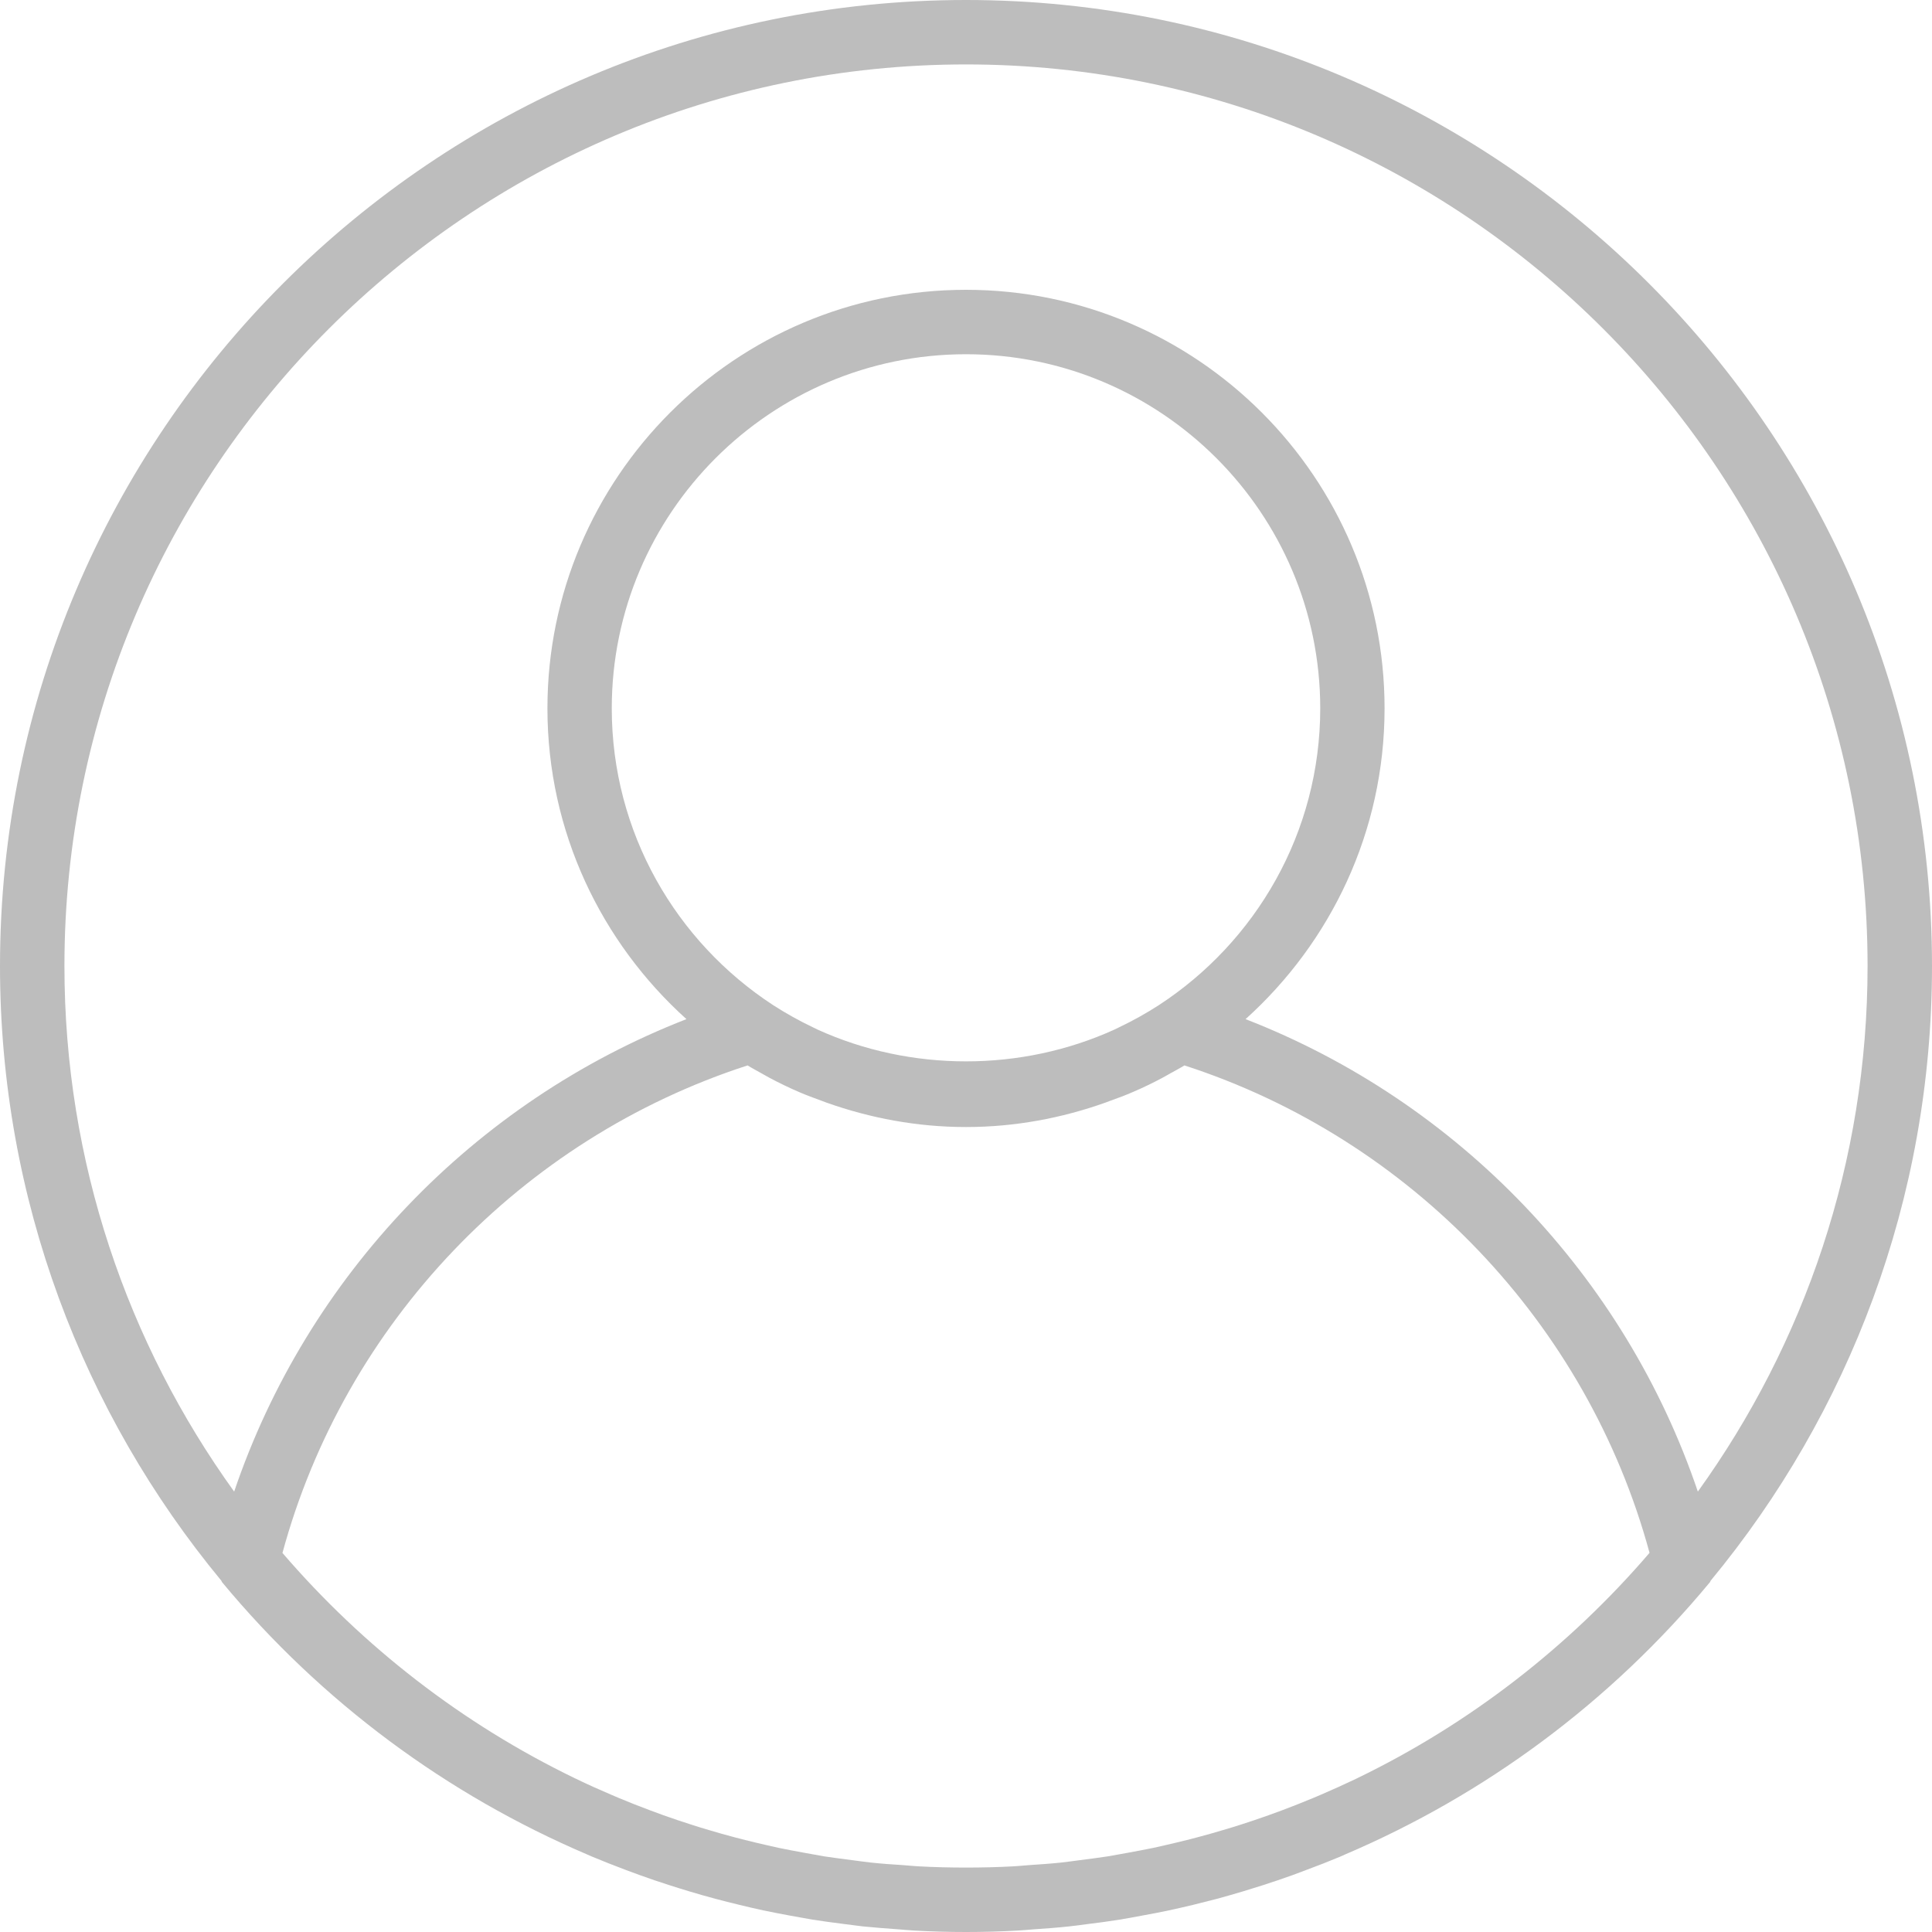
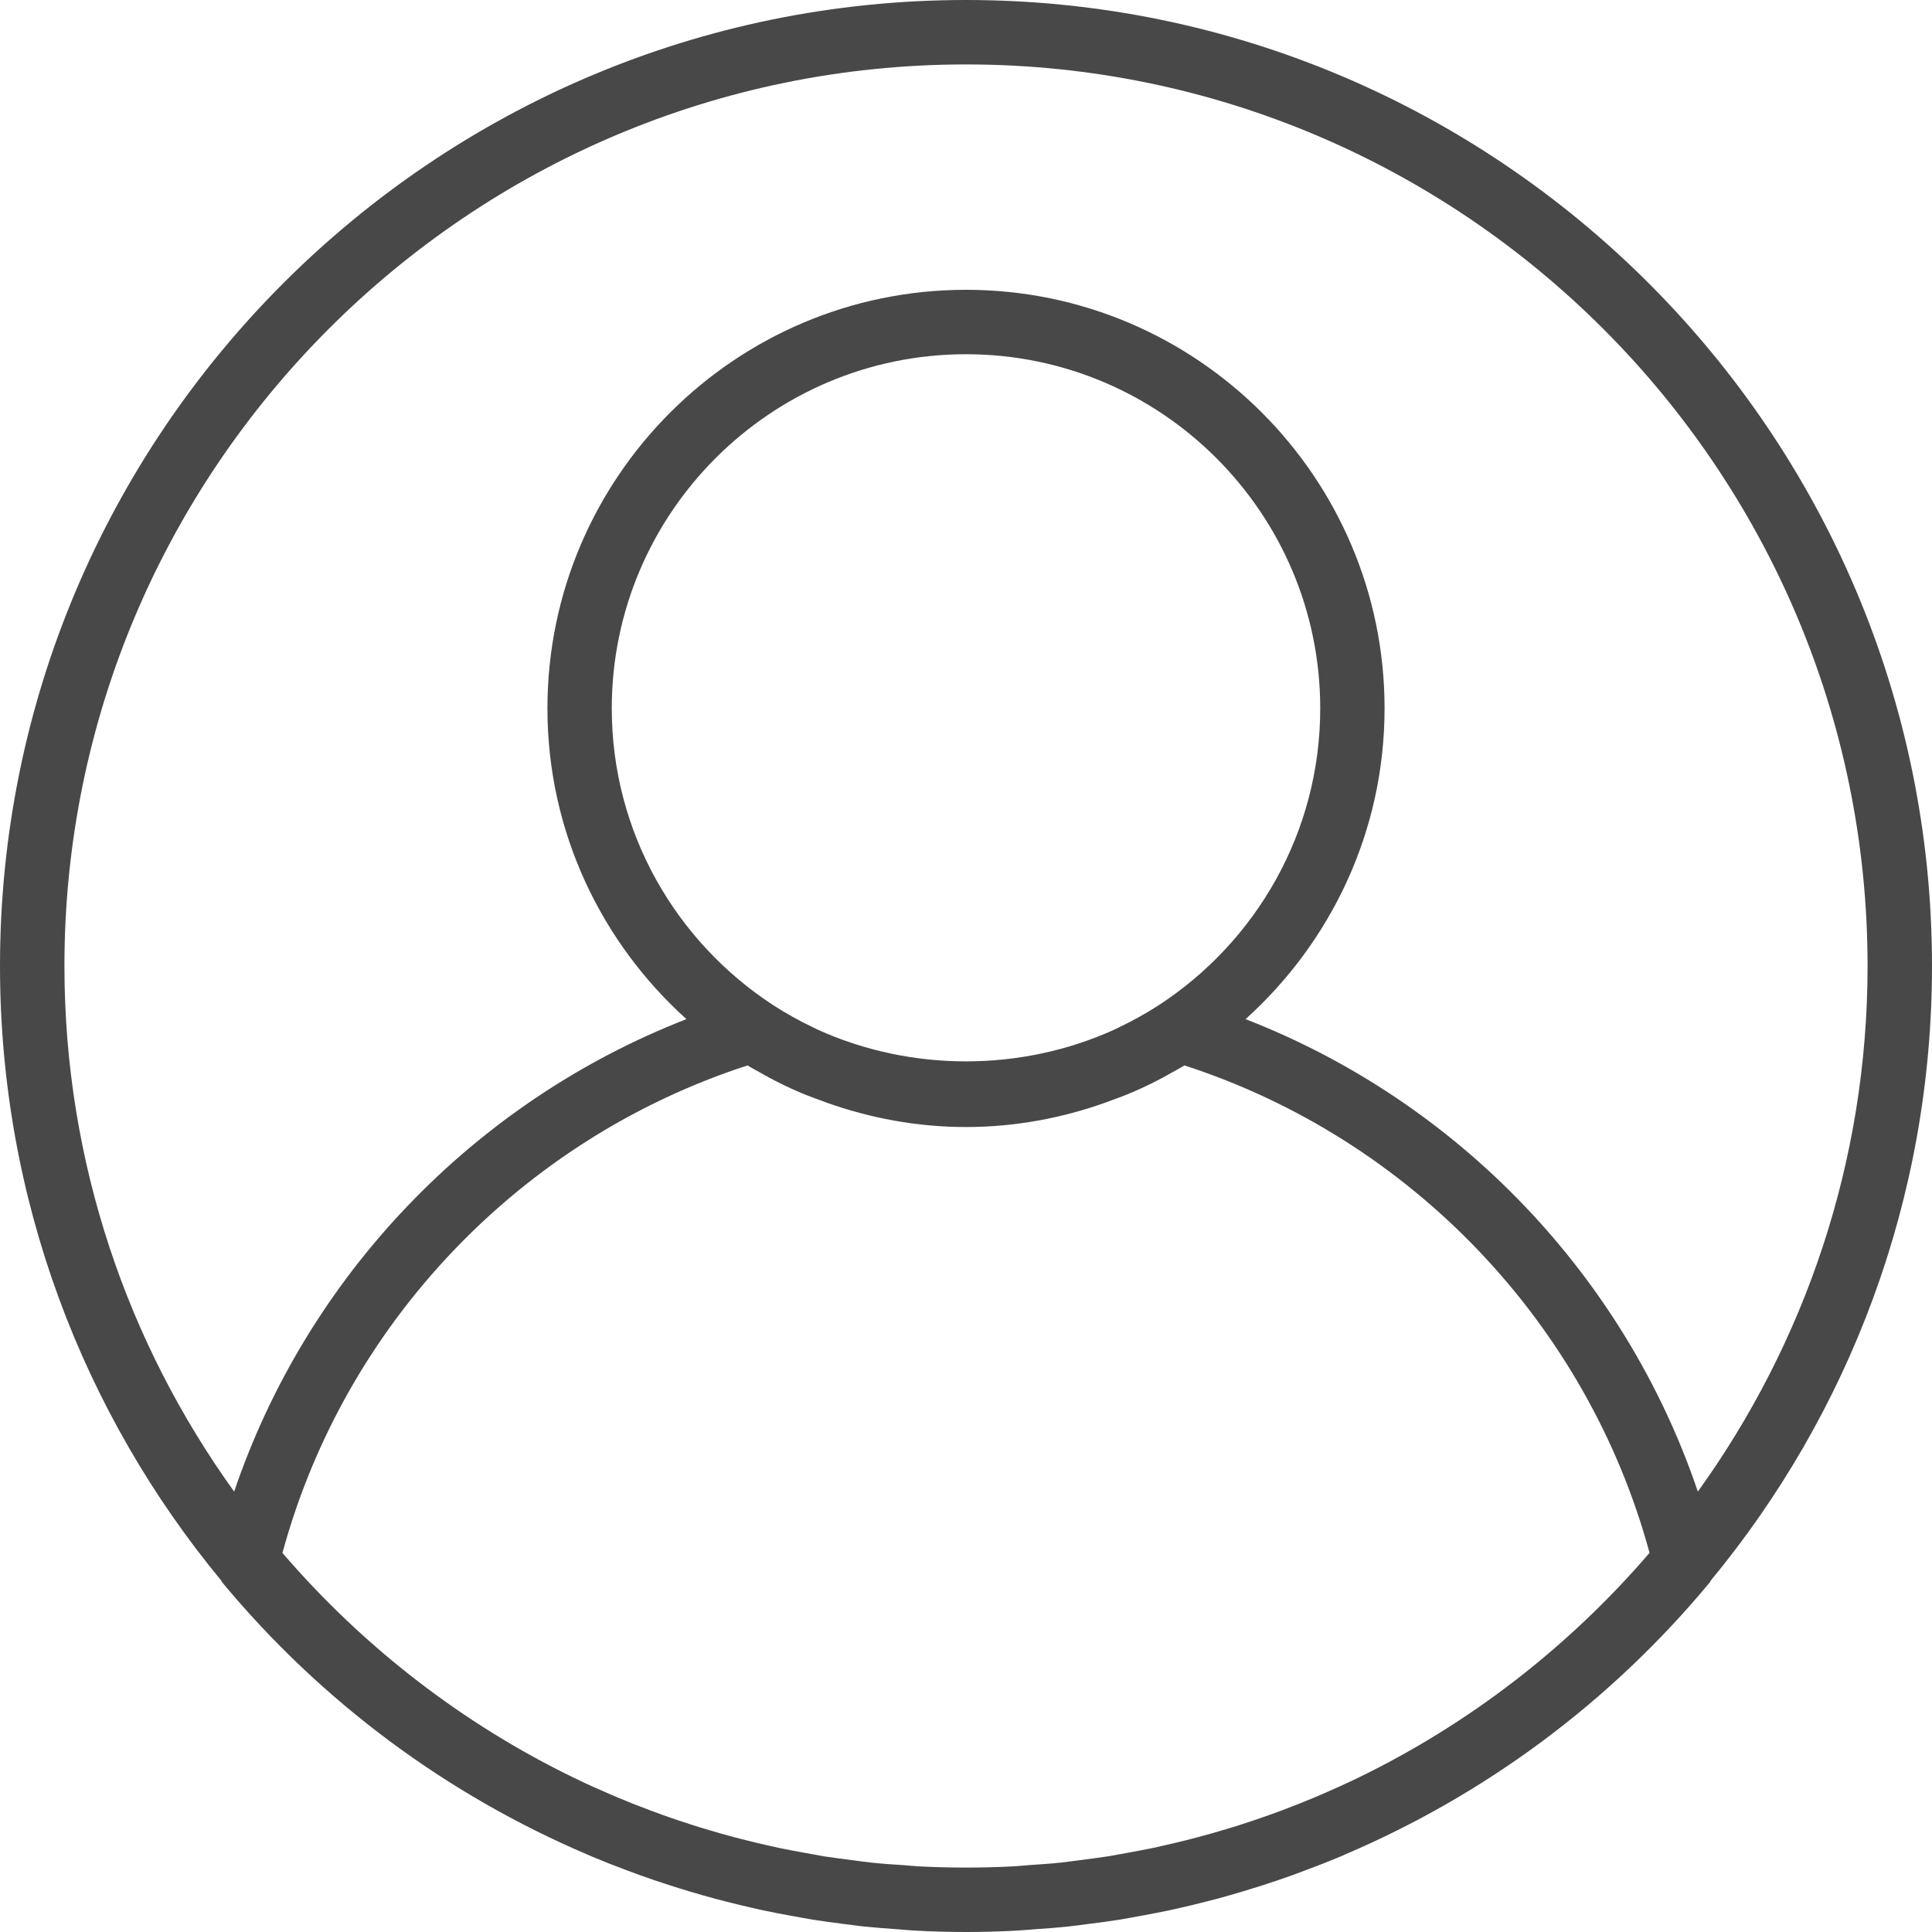
<svg xmlns="http://www.w3.org/2000/svg" width="20" height="20" viewBox="0 0 20 20" fill="none">
-   <path d="M10 0C4.486 0 0 4.486 0 10C0 12.415 0.861 14.633 2.291 16.363C2.295 16.368 2.295 16.374 2.299 16.379C3.332 17.624 4.63 18.579 6.075 19.196C6.092 19.203 6.108 19.211 6.125 19.218C6.242 19.267 6.36 19.313 6.479 19.358C6.526 19.375 6.572 19.393 6.62 19.41C6.722 19.447 6.825 19.482 6.929 19.515C6.995 19.536 7.061 19.557 7.128 19.577C7.22 19.605 7.312 19.631 7.405 19.656C7.486 19.678 7.568 19.698 7.65 19.718C7.733 19.738 7.816 19.758 7.9 19.776C7.993 19.796 8.088 19.813 8.182 19.831C8.258 19.845 8.334 19.859 8.411 19.872C8.516 19.889 8.621 19.902 8.727 19.916C8.796 19.924 8.864 19.934 8.932 19.942C9.052 19.954 9.173 19.963 9.295 19.972C9.351 19.976 9.407 19.982 9.464 19.985C9.641 19.995 9.82 20 10 20C10.18 20 10.359 19.995 10.537 19.985C10.594 19.982 10.65 19.976 10.706 19.972C10.827 19.964 10.948 19.955 11.068 19.942C11.137 19.935 11.205 19.925 11.273 19.916C11.379 19.903 11.485 19.889 11.59 19.872C11.666 19.86 11.742 19.845 11.818 19.831C11.913 19.814 12.007 19.796 12.101 19.776C12.184 19.758 12.267 19.739 12.351 19.719C12.433 19.699 12.515 19.678 12.596 19.657C12.689 19.632 12.781 19.605 12.872 19.578C12.939 19.558 13.006 19.537 13.072 19.516C13.176 19.482 13.279 19.448 13.381 19.411C13.428 19.394 13.475 19.376 13.522 19.358C13.641 19.314 13.759 19.268 13.876 19.219C13.892 19.212 13.909 19.204 13.925 19.197C15.371 18.58 16.668 17.625 17.701 16.379C17.705 16.375 17.706 16.368 17.709 16.363C19.139 14.633 20 12.415 20 10C20 4.486 15.514 0 10 0ZM14.052 18.407C14.047 18.409 14.043 18.412 14.038 18.414C13.919 18.471 13.798 18.525 13.676 18.578C13.648 18.59 13.621 18.602 13.593 18.613C13.486 18.658 13.378 18.7 13.27 18.741C13.224 18.758 13.179 18.775 13.133 18.791C13.037 18.825 12.94 18.858 12.843 18.889C12.782 18.909 12.721 18.927 12.66 18.945C12.573 18.971 12.486 18.996 12.398 19.019C12.324 19.039 12.25 19.057 12.175 19.075C12.097 19.093 12.019 19.112 11.94 19.129C11.853 19.147 11.766 19.163 11.68 19.179C11.609 19.192 11.539 19.205 11.468 19.217C11.371 19.232 11.272 19.244 11.174 19.257C11.111 19.265 11.049 19.274 10.986 19.281C10.874 19.293 10.761 19.3 10.648 19.308C10.597 19.312 10.547 19.317 10.496 19.32C10.331 19.329 10.166 19.333 10 19.333C9.834 19.333 9.669 19.329 9.504 19.32C9.453 19.317 9.403 19.312 9.353 19.308C9.239 19.301 9.126 19.293 9.014 19.281C8.951 19.274 8.889 19.265 8.827 19.257C8.728 19.244 8.63 19.232 8.532 19.217C8.461 19.205 8.391 19.192 8.321 19.179C8.234 19.163 8.147 19.147 8.061 19.129C7.982 19.112 7.903 19.093 7.825 19.075C7.751 19.057 7.676 19.039 7.602 19.019C7.514 18.996 7.427 18.971 7.34 18.945C7.279 18.927 7.218 18.909 7.158 18.889C7.06 18.858 6.963 18.825 6.867 18.791C6.821 18.774 6.776 18.758 6.731 18.741C6.622 18.7 6.514 18.658 6.407 18.613C6.38 18.602 6.353 18.59 6.325 18.578C6.203 18.526 6.082 18.472 5.963 18.414C5.958 18.412 5.953 18.41 5.948 18.407C4.785 17.844 3.758 17.046 2.924 16.076C3.568 13.703 5.392 11.79 7.739 11.029C7.785 11.058 7.834 11.083 7.881 11.11C7.909 11.125 7.937 11.142 7.965 11.157C8.065 11.21 8.165 11.259 8.268 11.303C8.347 11.338 8.429 11.367 8.51 11.397C8.526 11.403 8.542 11.409 8.558 11.415C9.01 11.575 9.494 11.667 10 11.667C10.506 11.667 10.99 11.575 11.441 11.415C11.457 11.409 11.473 11.403 11.489 11.397C11.571 11.367 11.652 11.338 11.731 11.303C11.834 11.259 11.935 11.21 12.034 11.157C12.063 11.142 12.09 11.125 12.118 11.11C12.166 11.083 12.215 11.058 12.261 11.029C14.608 11.79 16.432 13.703 17.076 16.075C16.243 17.045 15.215 17.844 14.052 18.407ZM6.333 7.333C6.333 5.312 7.978 3.667 10 3.667C12.022 3.667 13.667 5.312 13.667 7.333C13.667 8.619 13 9.751 11.995 10.406C11.863 10.491 11.727 10.567 11.586 10.634C11.57 10.642 11.553 10.65 11.537 10.658C10.571 11.097 9.429 11.097 8.463 10.658C8.447 10.65 8.43 10.642 8.414 10.634C8.273 10.567 8.137 10.491 8.005 10.406C7 9.751 6.333 8.619 6.333 7.333ZM17.576 15.441C16.821 13.21 15.097 11.406 12.894 10.55C13.775 9.756 14.333 8.61 14.333 7.333C14.333 4.944 12.389 3 10 3C7.611 3 5.667 4.944 5.667 7.333C5.667 8.61 6.225 9.756 7.106 10.55C4.904 11.407 3.18 13.21 2.424 15.441C1.32 13.908 0.667 12.029 0.667 10C0.667 4.854 4.854 0.667 10 0.667C15.146 0.667 19.333 4.854 19.333 10C19.333 12.029 18.68 13.908 17.576 15.441Z" fill="#BDBDBD" />
+   <path d="M10 0C4.486 0 0 4.486 0 10C0 12.415 0.861 14.633 2.291 16.363C2.295 16.368 2.295 16.374 2.299 16.379C3.332 17.624 4.63 18.579 6.075 19.196C6.092 19.203 6.108 19.211 6.125 19.218C6.242 19.267 6.36 19.313 6.479 19.358C6.526 19.375 6.572 19.393 6.62 19.41C6.722 19.447 6.825 19.482 6.929 19.515C6.995 19.536 7.061 19.557 7.128 19.577C7.22 19.605 7.312 19.631 7.405 19.656C7.486 19.678 7.568 19.698 7.65 19.718C7.733 19.738 7.816 19.758 7.9 19.776C7.993 19.796 8.088 19.813 8.182 19.831C8.258 19.845 8.334 19.859 8.411 19.872C8.516 19.889 8.621 19.902 8.727 19.916C8.796 19.924 8.864 19.934 8.932 19.942C9.052 19.954 9.173 19.963 9.295 19.972C9.351 19.976 9.407 19.982 9.464 19.985C9.641 19.995 9.82 20 10 20C10.18 20 10.359 19.995 10.537 19.985C10.594 19.982 10.65 19.976 10.706 19.972C10.827 19.964 10.948 19.955 11.068 19.942C11.137 19.935 11.205 19.925 11.273 19.916C11.379 19.903 11.485 19.889 11.59 19.872C11.666 19.86 11.742 19.845 11.818 19.831C11.913 19.814 12.007 19.796 12.101 19.776C12.184 19.758 12.267 19.739 12.351 19.719C12.433 19.699 12.515 19.678 12.596 19.657C12.689 19.632 12.781 19.605 12.872 19.578C12.939 19.558 13.006 19.537 13.072 19.516C13.176 19.482 13.279 19.448 13.381 19.411C13.428 19.394 13.475 19.376 13.522 19.358C13.641 19.314 13.759 19.268 13.876 19.219C13.892 19.212 13.909 19.204 13.925 19.197C15.371 18.58 16.668 17.625 17.701 16.379C17.705 16.375 17.706 16.368 17.709 16.363C19.139 14.633 20 12.415 20 10C20 4.486 15.514 0 10 0ZM14.052 18.407C14.047 18.409 14.043 18.412 14.038 18.414C13.919 18.471 13.798 18.525 13.676 18.578C13.648 18.59 13.621 18.602 13.593 18.613C13.486 18.658 13.378 18.7 13.27 18.741C13.224 18.758 13.179 18.775 13.133 18.791C13.037 18.825 12.94 18.858 12.843 18.889C12.782 18.909 12.721 18.927 12.66 18.945C12.573 18.971 12.486 18.996 12.398 19.019C12.324 19.039 12.25 19.057 12.175 19.075C12.097 19.093 12.019 19.112 11.94 19.129C11.853 19.147 11.766 19.163 11.68 19.179C11.609 19.192 11.539 19.205 11.468 19.217C11.371 19.232 11.272 19.244 11.174 19.257C11.111 19.265 11.049 19.274 10.986 19.281C10.874 19.293 10.761 19.3 10.648 19.308C10.597 19.312 10.547 19.317 10.496 19.32C10.331 19.329 10.166 19.333 10 19.333C9.834 19.333 9.669 19.329 9.504 19.32C9.453 19.317 9.403 19.312 9.353 19.308C9.239 19.301 9.126 19.293 9.014 19.281C8.951 19.274 8.889 19.265 8.827 19.257C8.728 19.244 8.63 19.232 8.532 19.217C8.461 19.205 8.391 19.192 8.321 19.179C8.234 19.163 8.147 19.147 8.061 19.129C7.982 19.112 7.903 19.093 7.825 19.075C7.751 19.057 7.676 19.039 7.602 19.019C7.514 18.996 7.427 18.971 7.34 18.945C7.279 18.927 7.218 18.909 7.158 18.889C7.06 18.858 6.963 18.825 6.867 18.791C6.821 18.774 6.776 18.758 6.731 18.741C6.622 18.7 6.514 18.658 6.407 18.613C6.38 18.602 6.353 18.59 6.325 18.578C6.203 18.526 6.082 18.472 5.963 18.414C5.958 18.412 5.953 18.41 5.948 18.407C4.785 17.844 3.758 17.046 2.924 16.076C3.568 13.703 5.392 11.79 7.739 11.029C7.785 11.058 7.834 11.083 7.881 11.11C7.909 11.125 7.937 11.142 7.965 11.157C8.065 11.21 8.165 11.259 8.268 11.303C8.347 11.338 8.429 11.367 8.51 11.397C8.526 11.403 8.542 11.409 8.558 11.415C9.01 11.575 9.494 11.667 10 11.667C10.506 11.667 10.99 11.575 11.441 11.415C11.457 11.409 11.473 11.403 11.489 11.397C11.571 11.367 11.652 11.338 11.731 11.303C11.834 11.259 11.935 11.21 12.034 11.157C12.063 11.142 12.09 11.125 12.118 11.11C12.166 11.083 12.215 11.058 12.261 11.029C14.608 11.79 16.432 13.703 17.076 16.075C16.243 17.045 15.215 17.844 14.052 18.407ZM6.333 7.333C6.333 5.312 7.978 3.667 10 3.667C12.022 3.667 13.667 5.312 13.667 7.333C13.667 8.619 13 9.751 11.995 10.406C11.863 10.491 11.727 10.567 11.586 10.634C11.57 10.642 11.553 10.65 11.537 10.658C10.571 11.097 9.429 11.097 8.463 10.658C8.447 10.65 8.43 10.642 8.414 10.634C8.273 10.567 8.137 10.491 8.005 10.406C7 9.751 6.333 8.619 6.333 7.333ZM17.576 15.441C16.821 13.21 15.097 11.406 12.894 10.55C13.775 9.756 14.333 8.61 14.333 7.333C14.333 4.944 12.389 3 10 3C7.611 3 5.667 4.944 5.667 7.333C5.667 8.61 6.225 9.756 7.106 10.55C4.904 11.407 3.18 13.21 2.424 15.441C1.32 13.908 0.667 12.029 0.667 10C0.667 4.854 4.854 0.667 10 0.667C15.146 0.667 19.333 4.854 19.333 10C19.333 12.029 18.68 13.908 17.576 15.441Z" fill="#494848" />
</svg>
